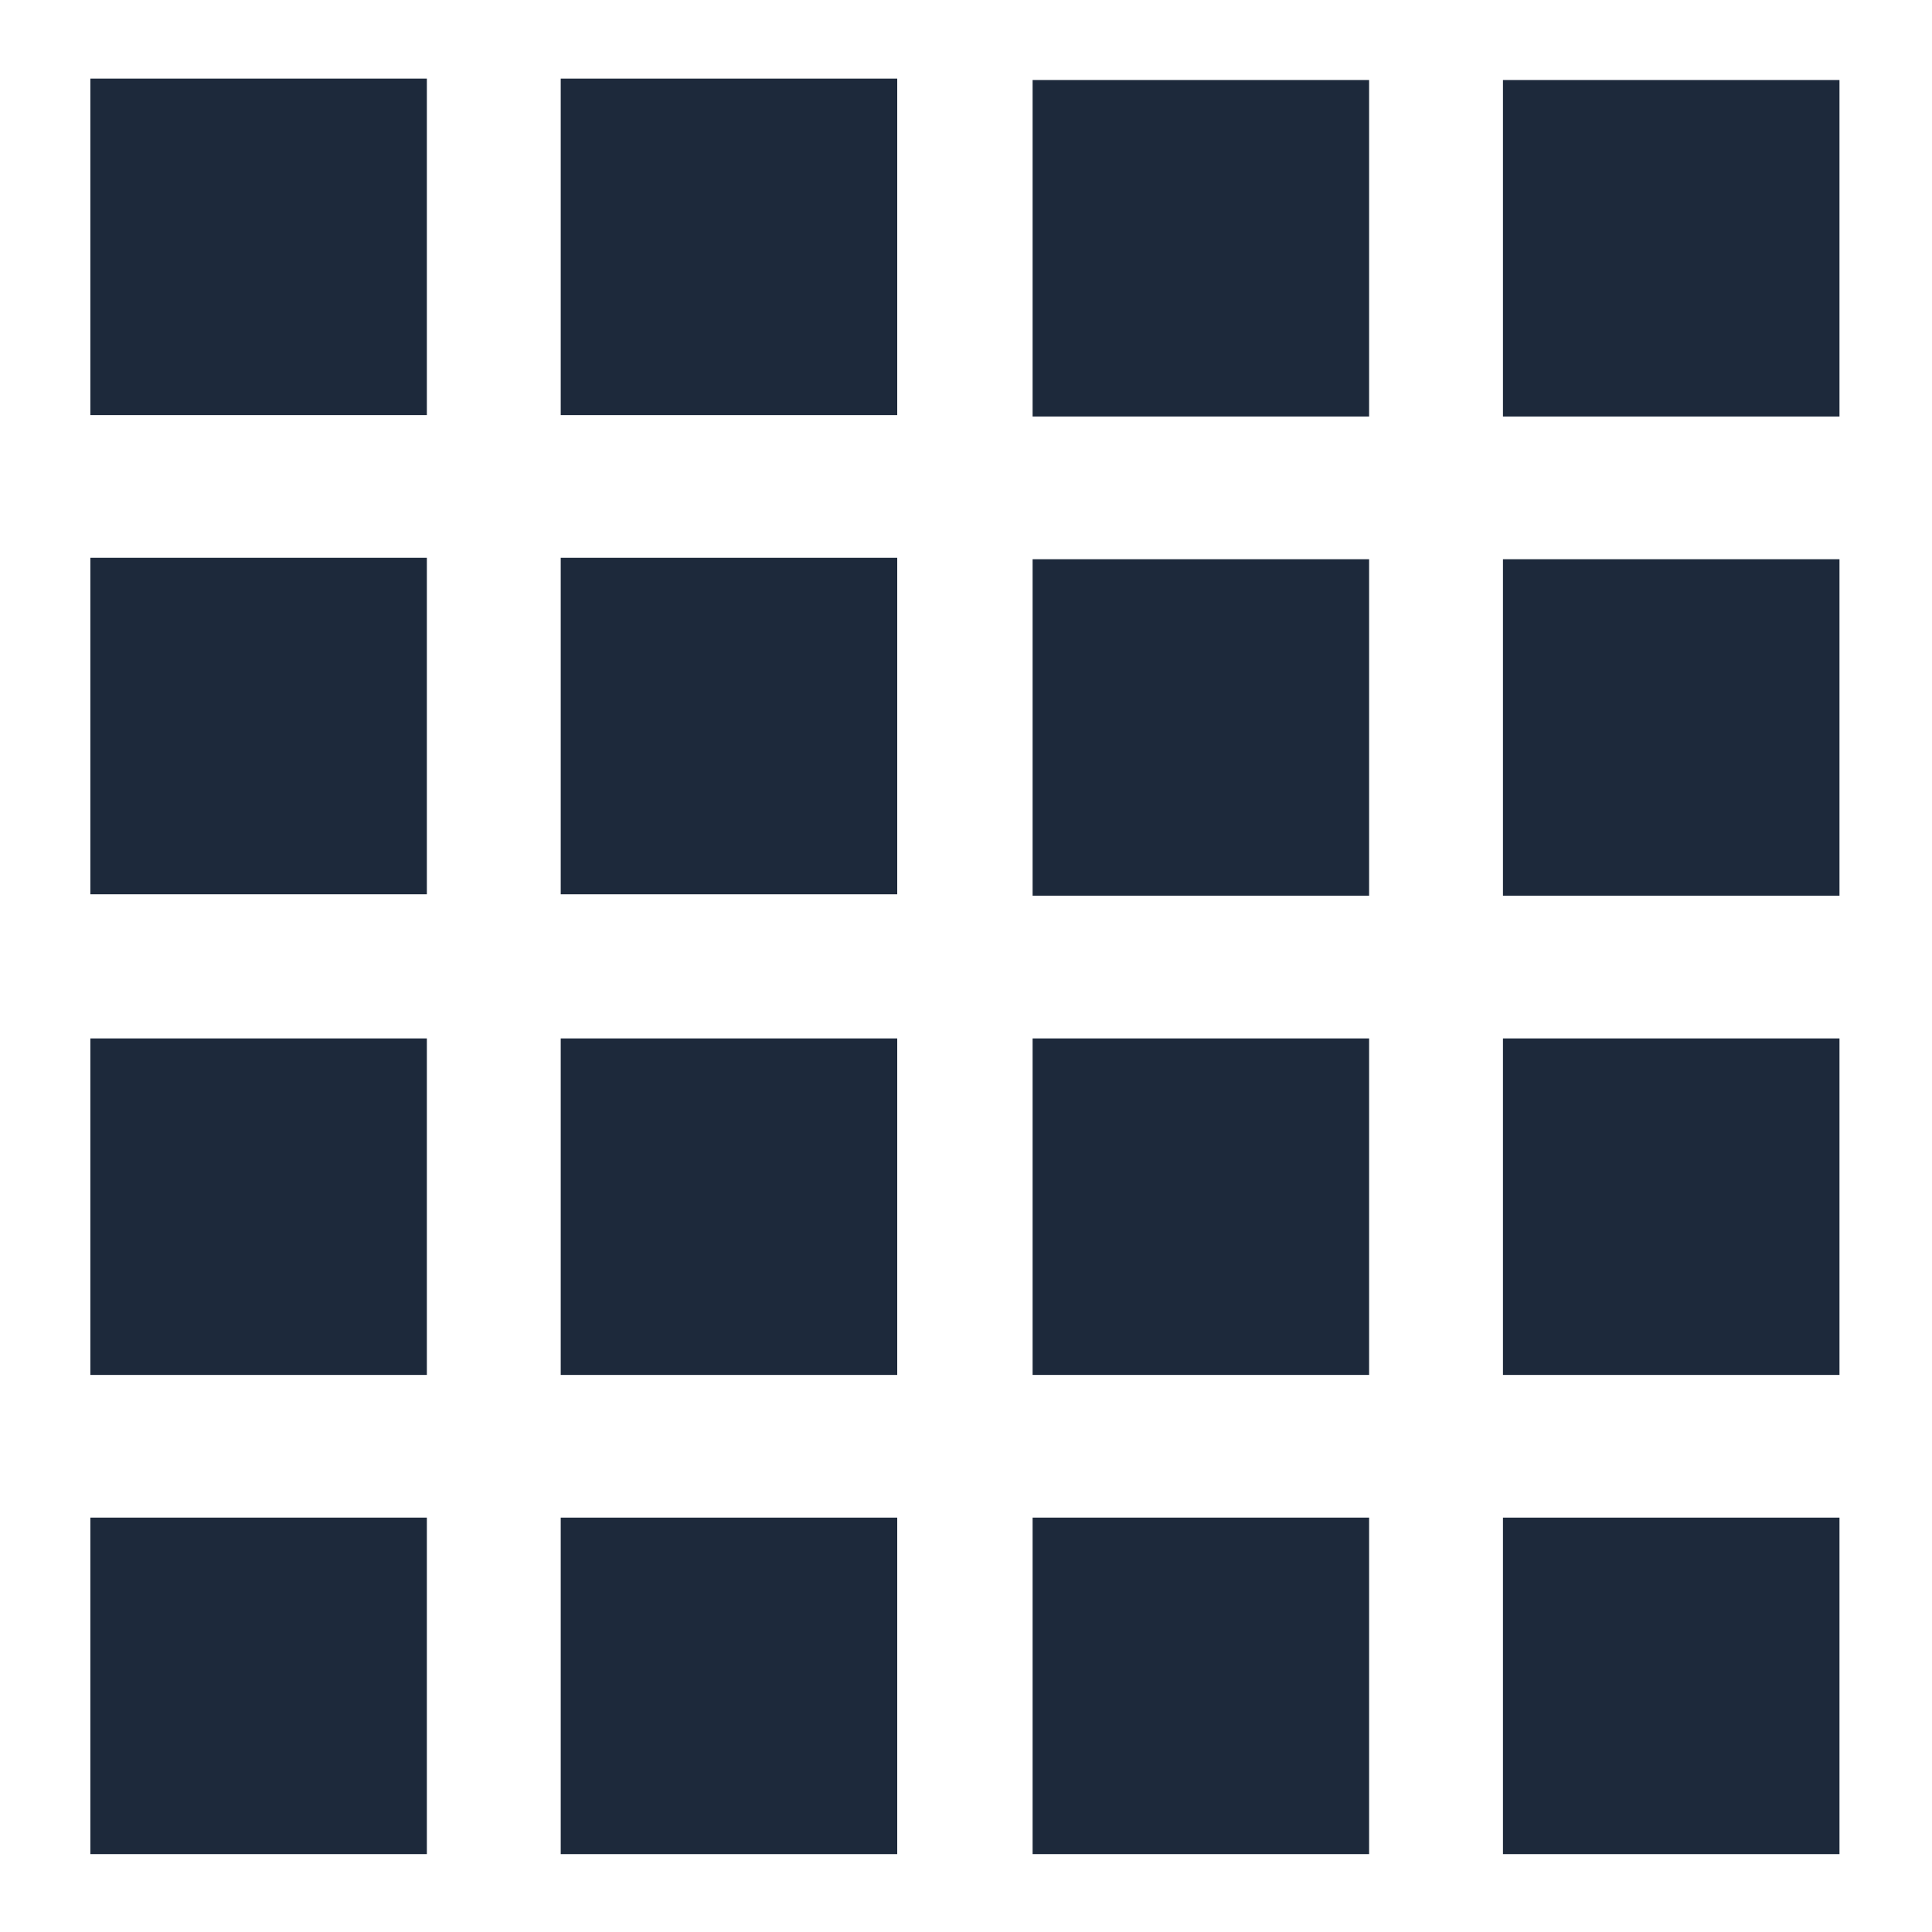
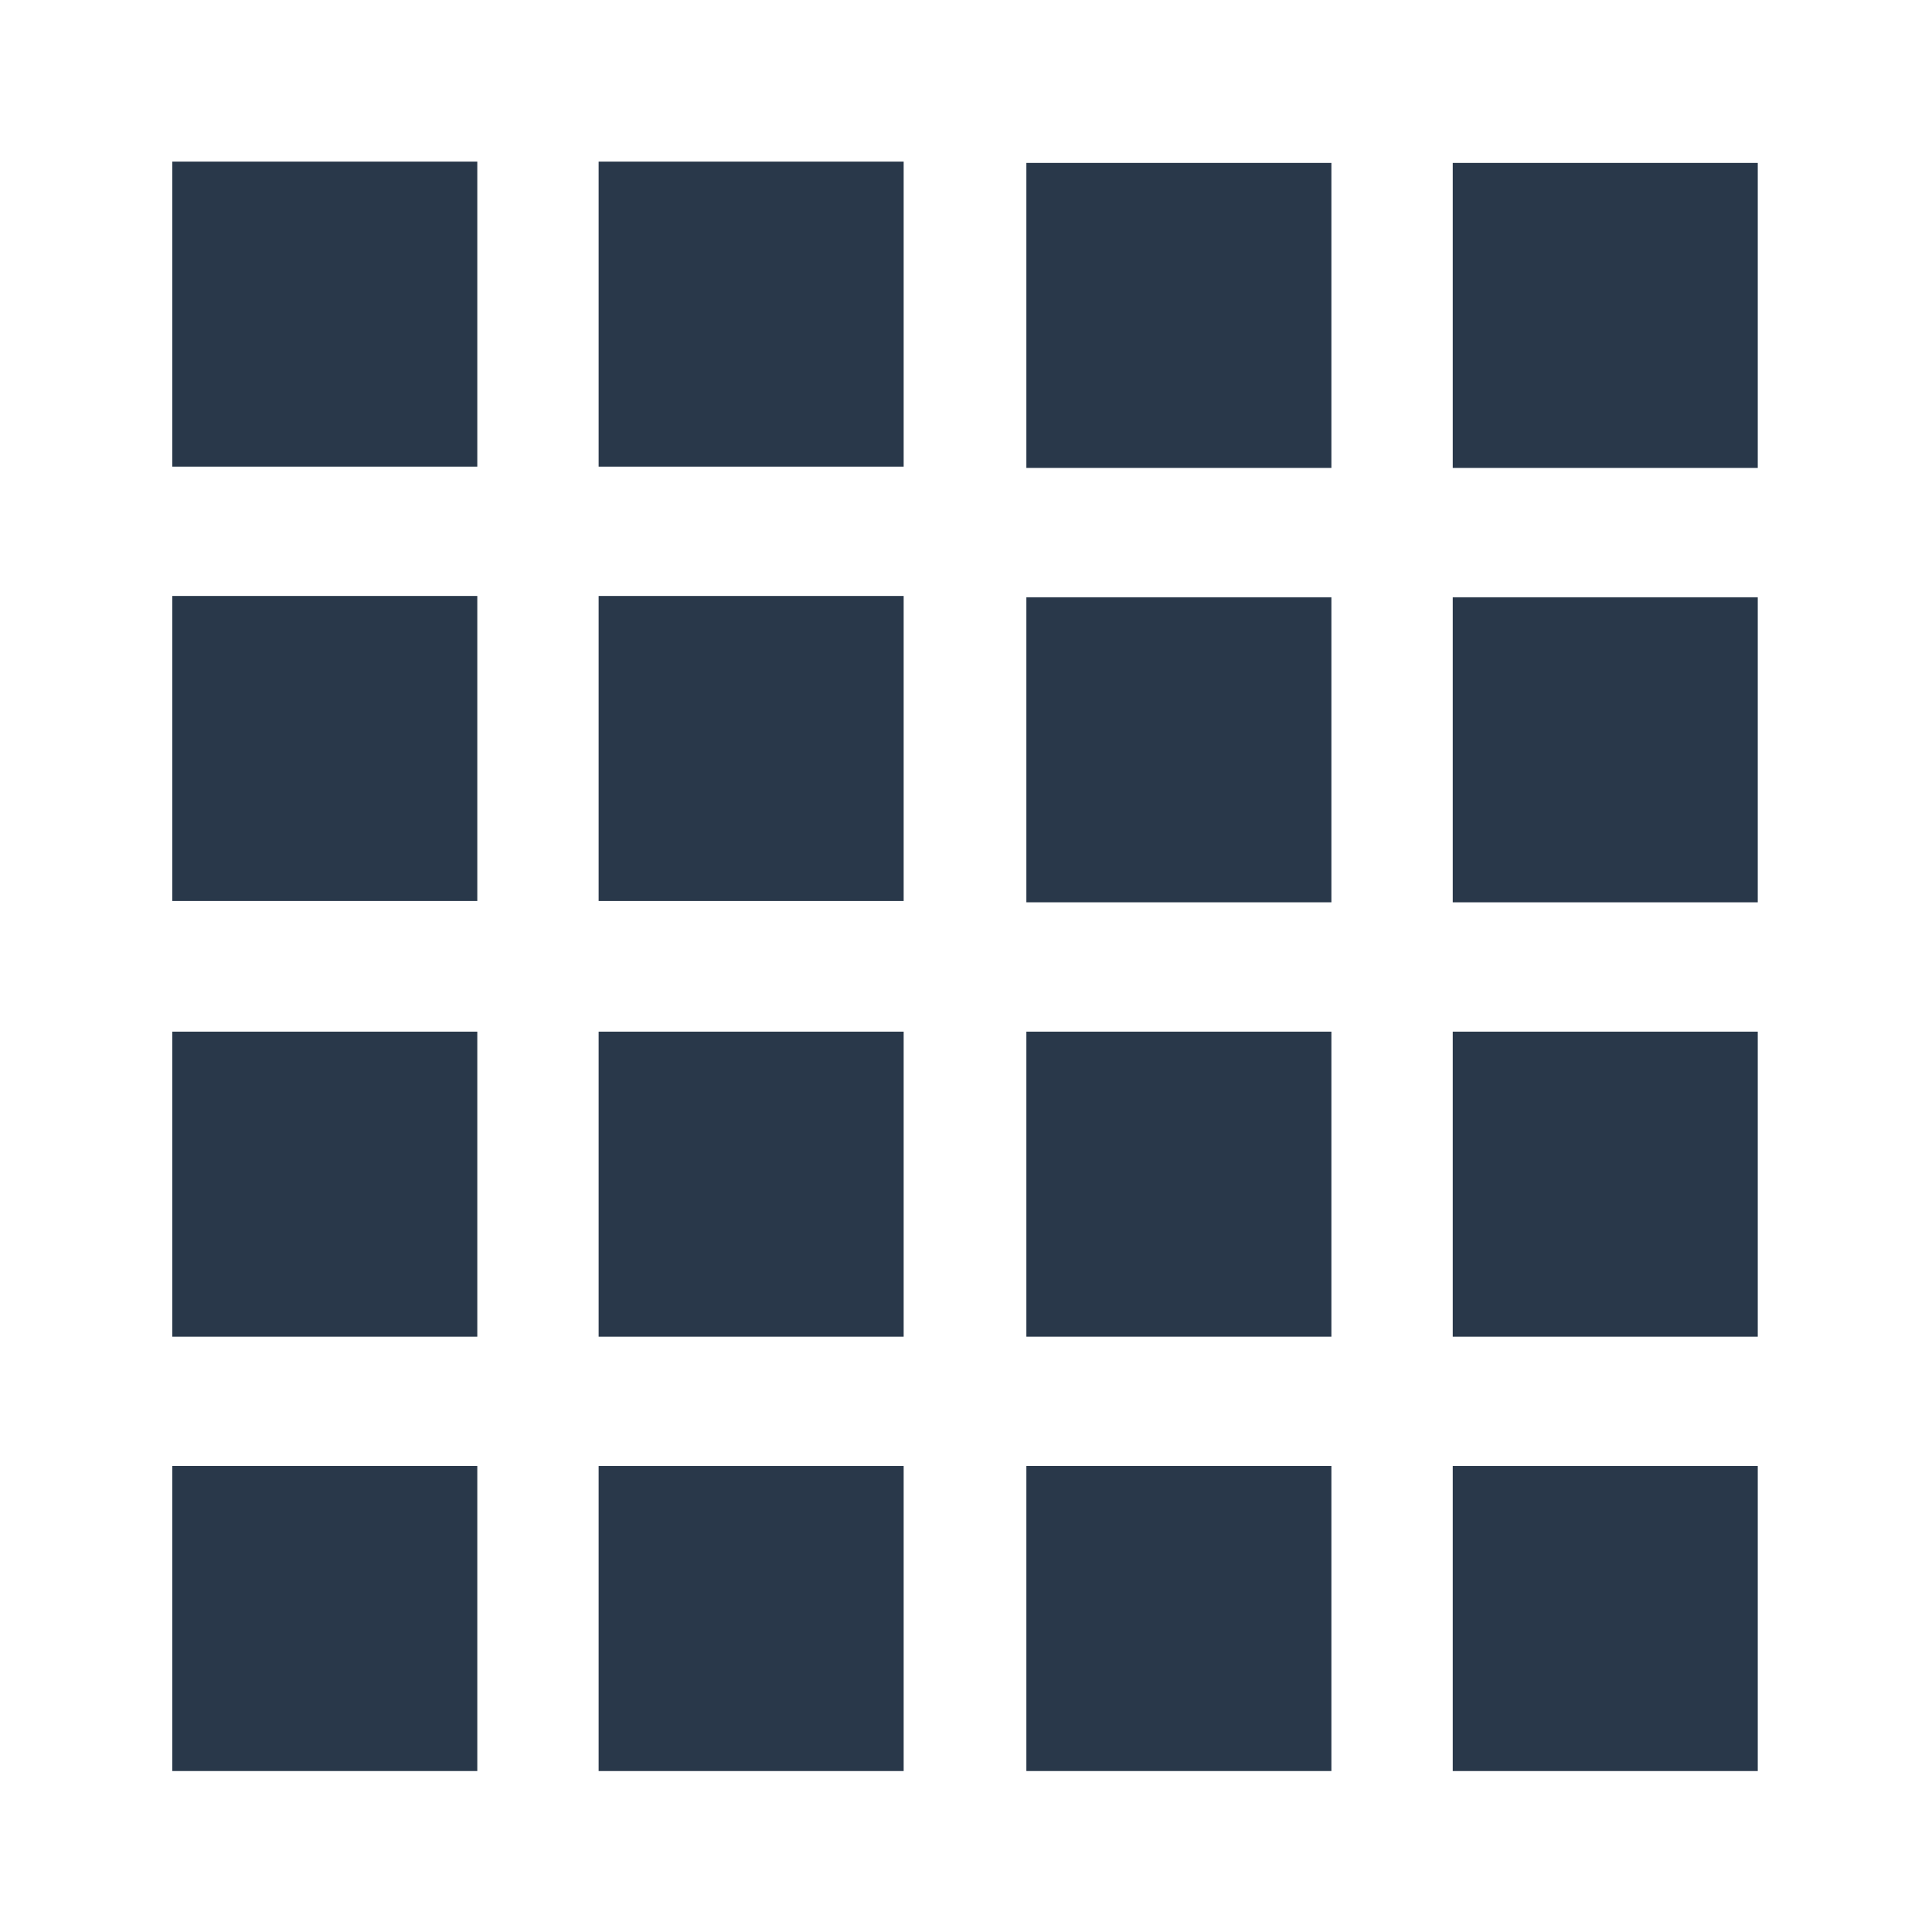
- <svg xmlns="http://www.w3.org/2000/svg" enable-background="new 0 0 480 480" height="500" viewBox="0 0 500 500" width="500" fill="#1d293b">
+ <svg xmlns="http://www.w3.org/2000/svg" enable-background="new 0 0 480 480" height="500" viewBox="-25.8 -25.8 551.6 551.6" width="500" fill="#29384A">
  <path d="m23.384 20.337h87.088v87.088h-87.088z" />
  <path d="m145.113 20.338h87.089v87.089h-87.089z" />
  <path d="m23.384 144.352h87.088v87.086h-87.088z" />
  <path d="m145.113 144.353h87.089v87.088h-87.089z" />
  <path d="m267.237 20.712h87.088v87.088h-87.088z" />
  <path d="m388.966 20.713h87.09v87.089h-87.09z" stroke-miterlimit="10" />
  <path d="m267.237 144.727h87.088v87.086h-87.088z" />
  <path d="m388.966 144.728h87.09v87.088h-87.09z" />
  <path d="m23.384 268.742h87.088v87.09h-87.088z" />
  <path d="m145.113 268.742h87.089v87.09h-87.089z" />
  <path d="m23.384 392.756h87.088v87.088h-87.088z" />
  <path d="m145.113 392.759h87.089v87.088h-87.089z" />
  <path d="m267.237 268.742h87.088v87.088h-87.088z" />
  <path d="m388.966 268.742h87.09v87.09h-87.09z" />
  <path d="m267.237 392.756h87.088v87.088h-87.088z" />
  <path d="m388.966 392.759h87.09v87.088h-87.09z" />
</svg>
